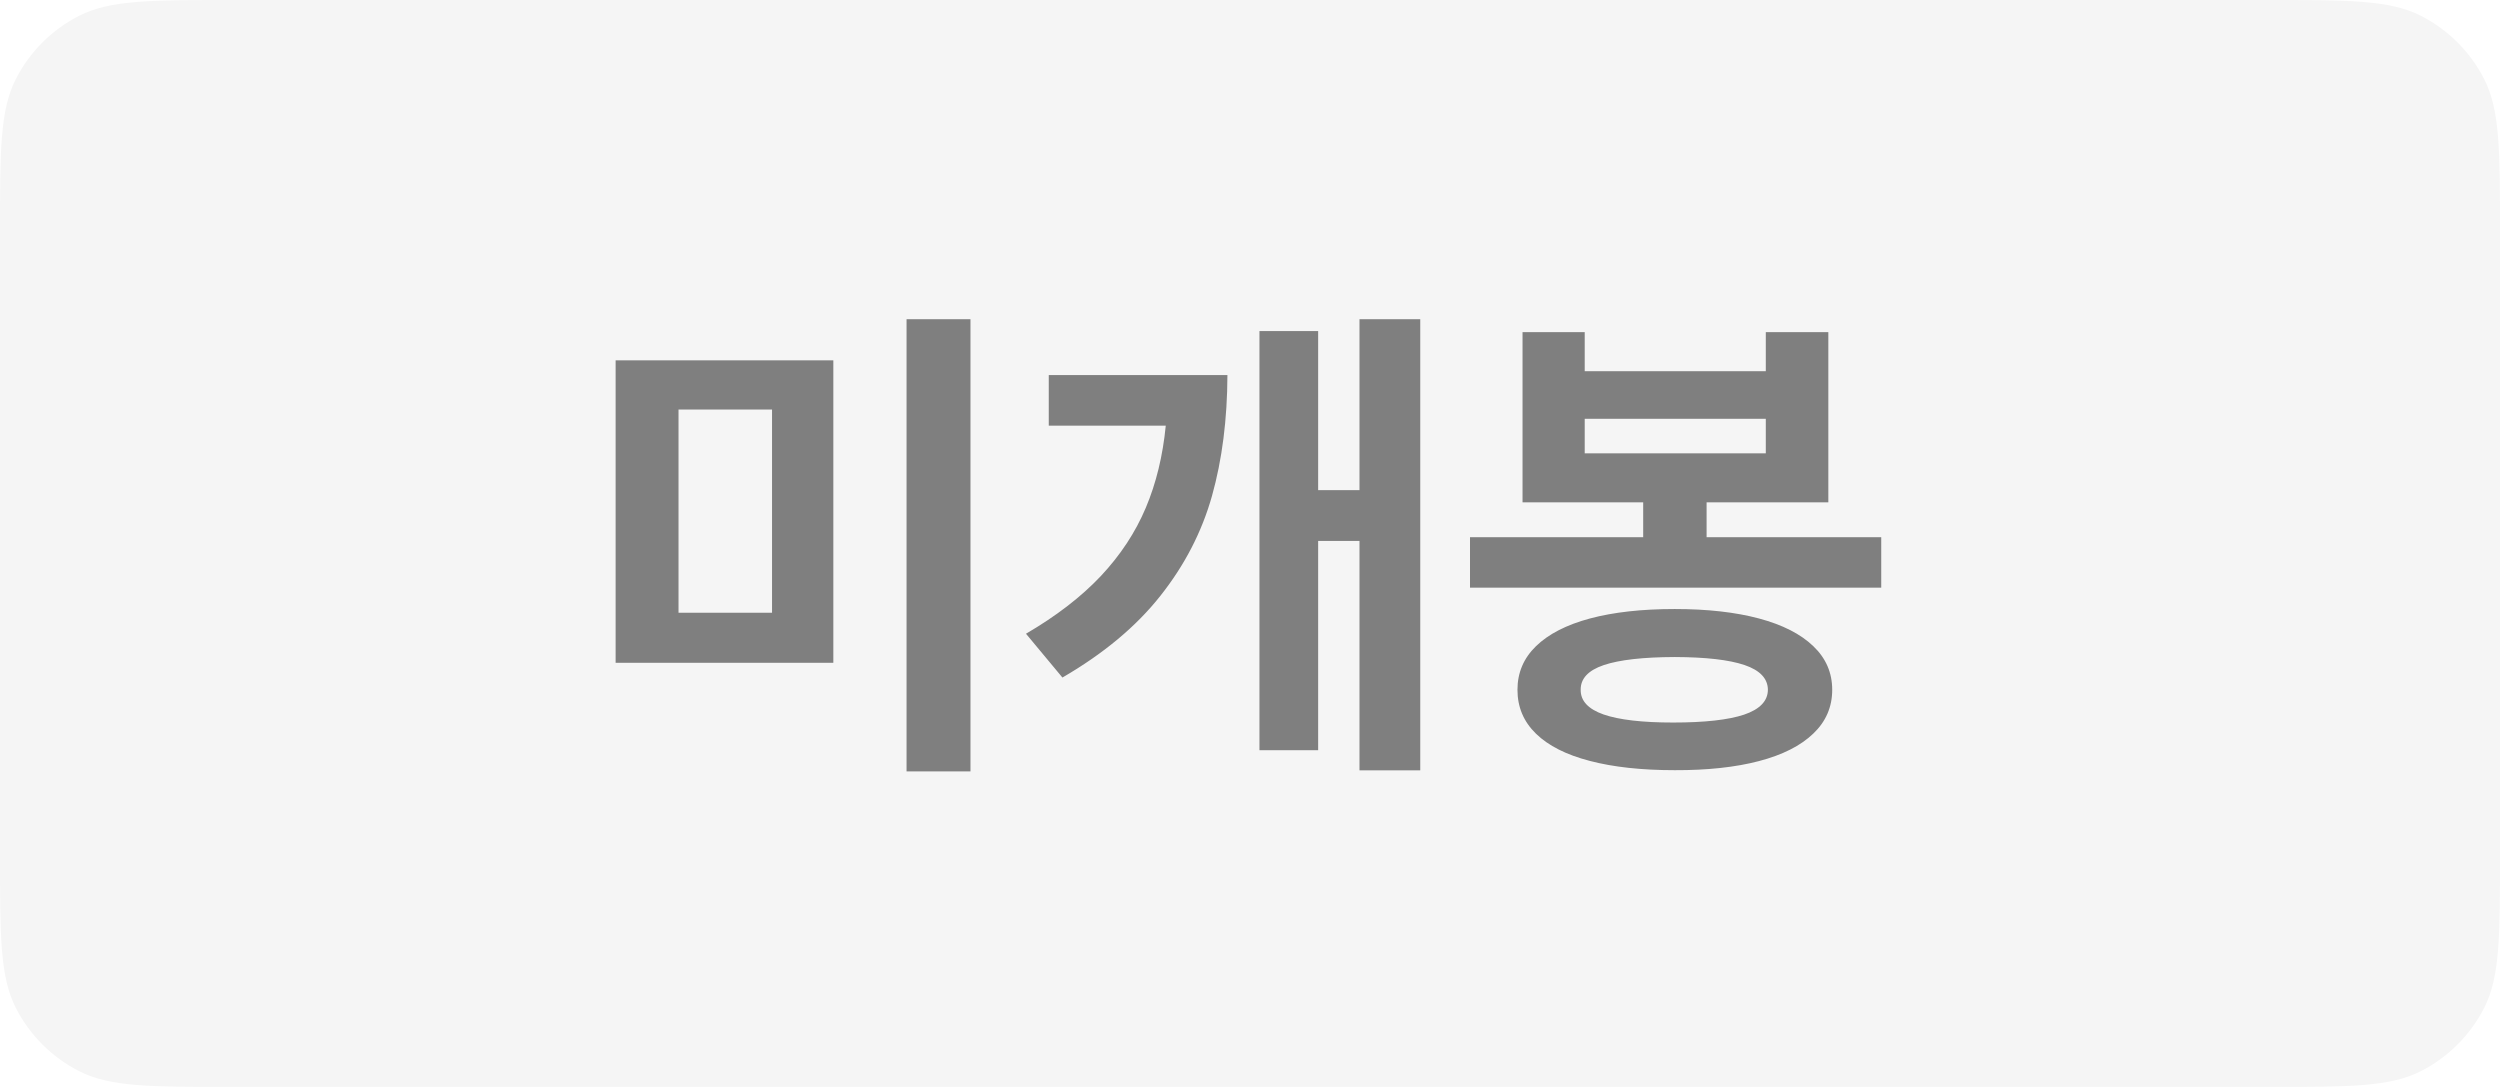
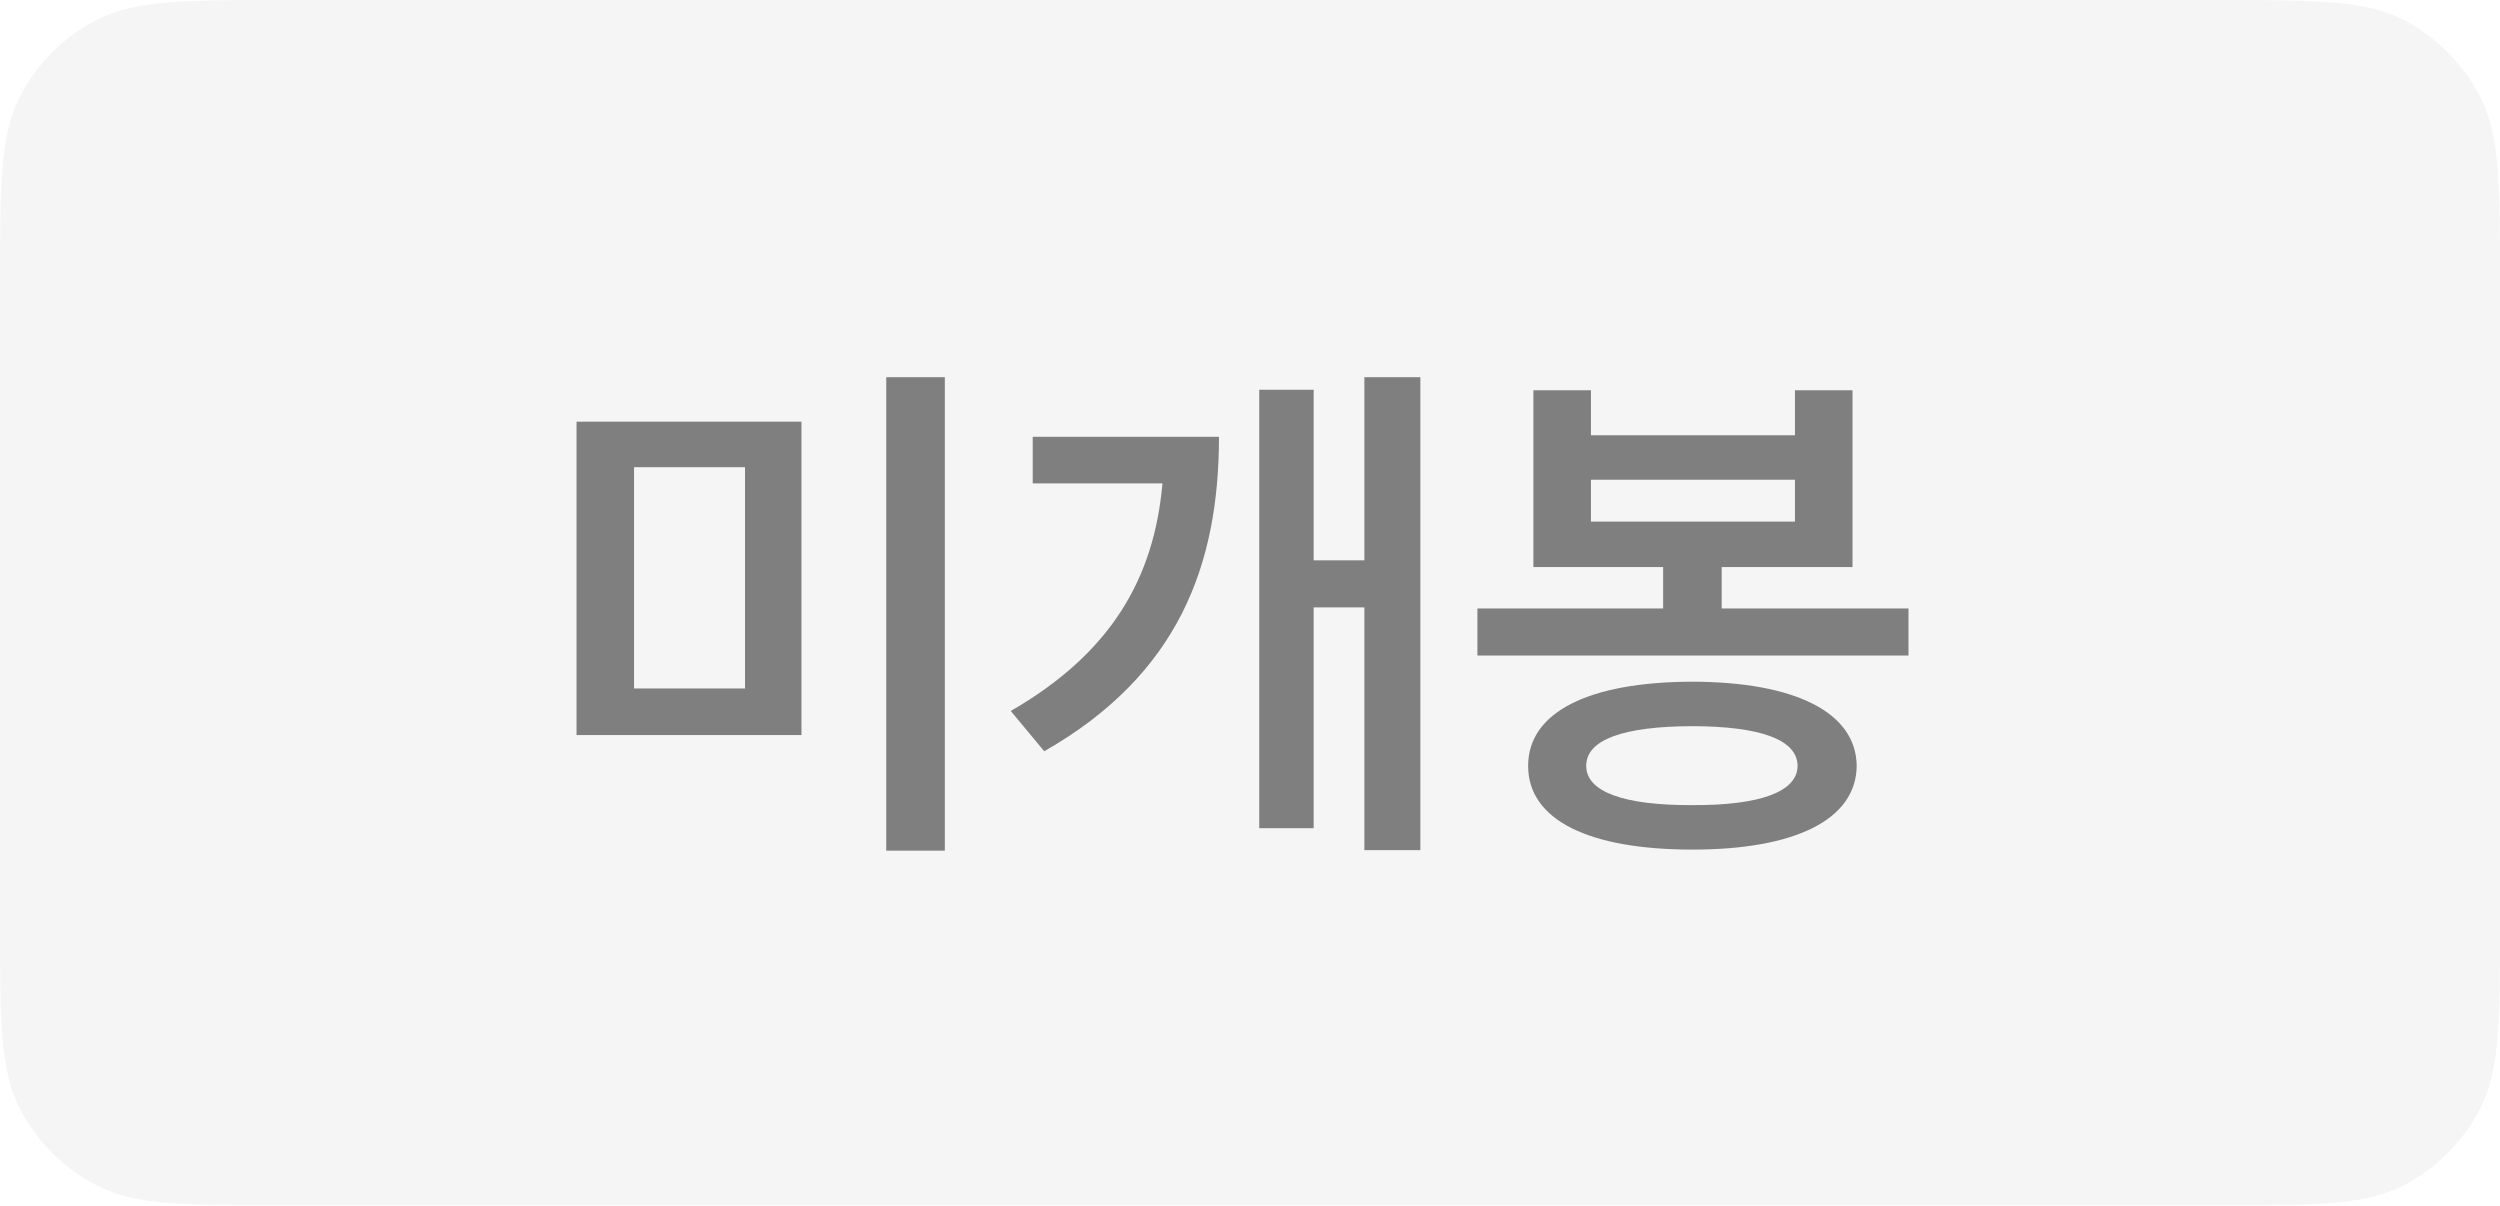
- <svg xmlns="http://www.w3.org/2000/svg" width="69" height="30" viewBox="0 0 69 30" fill="none">
-   <path d="M0 6.4C0 4.16 0 3.04 0.436 2.184C0.819 1.431 1.431 0.819 2.184 0.436C3.04 0 4.16 0 6.4 0H62.6C64.84 0 65.96 0 66.816 0.436C67.569 0.819 68.18 1.431 68.564 2.184C69 3.04 69 4.16 69 6.4V23.6C69 25.84 69 26.96 68.564 27.816C68.18 28.569 67.569 29.18 66.816 29.564C65.96 30 64.84 30 62.6 30H6.4C4.16 30 3.04 30 2.184 29.564C1.431 29.18 0.819 28.569 0.436 27.816C0 26.96 0 25.84 0 23.6V6.4Z" fill="#F5F5F5" />
-   <path d="M23 18.294H16.991V9.945H23V18.294ZM21.308 16.911V11.303H18.727V16.911H21.308ZM25.021 8.809H26.785V21.291H25.021V8.809ZM39.199 21.262H37.522V14.929H36.381V20.706H34.761V9.137H36.381V13.527H37.522V8.809H39.199V21.262ZM28.317 17.491C29.152 17.004 29.84 16.474 30.381 15.901C30.923 15.324 31.337 14.695 31.624 14.015C31.911 13.335 32.094 12.579 32.175 11.748H28.946V10.351H33.877C33.873 11.575 33.731 12.687 33.451 13.687C33.171 14.682 32.695 15.602 32.025 16.447C31.358 17.291 30.457 18.042 29.323 18.7L28.317 17.491ZM51.922 16.22H40.572V14.827H45.352V13.865H42.022V9.166H43.738V10.245H48.736V9.166H50.462V13.865H47.102V14.827H51.922V16.22ZM41.882 19.038C41.882 18.567 42.052 18.166 42.394 17.834C42.739 17.499 43.235 17.244 43.883 17.07C44.534 16.896 45.314 16.809 46.223 16.809C47.122 16.809 47.897 16.896 48.548 17.07C49.199 17.244 49.699 17.499 50.047 17.834C50.395 18.166 50.569 18.567 50.569 19.038C50.569 19.512 50.395 19.915 50.047 20.247C49.699 20.582 49.199 20.835 48.548 21.006C47.9 21.176 47.125 21.26 46.223 21.257C45.311 21.257 44.529 21.172 43.878 21.001C43.23 20.833 42.736 20.583 42.394 20.251C42.052 19.919 41.882 19.515 41.882 19.038ZM43.627 19.038C43.623 19.344 43.835 19.571 44.26 19.72C44.689 19.868 45.328 19.942 46.179 19.942C47.049 19.942 47.702 19.869 48.137 19.724C48.572 19.576 48.791 19.347 48.794 19.038C48.791 18.729 48.577 18.501 48.152 18.356C47.726 18.211 47.083 18.137 46.223 18.134C45.349 18.137 44.697 18.211 44.265 18.356C43.836 18.501 43.623 18.729 43.627 19.038ZM48.736 12.512V11.559H43.738V12.512H48.736Z" fill="#7F7F7F" />
+ <svg xmlns="http://www.w3.org/2000/svg" width="56" height="27" viewBox="0 0 56 27" fill="none">
+   <path d="M0 6.4C0 4.16 0 3.04 0.436 2.184C0.819 1.431 1.431 0.819 2.184 0.436C3.04 0 4.16 0 6.4 0H49.6C51.84 0 52.96 0 53.816 0.436C54.569 0.819 55.181 1.431 55.564 2.184C56 3.04 56 4.16 56 6.4V20.6C56 22.84 56 23.96 55.564 24.816C55.181 25.569 54.569 26.18 53.816 26.564C52.96 27 51.84 27 49.6 27H6.4C4.16 27 3.04 27 2.184 26.564C1.431 26.18 0.819 25.569 0.436 24.816C0 23.96 0 22.84 0 20.6V6.4Z" fill="#F5F5F5" />
+   <path d="M17.953 9.445V16.465H12.914V9.445H17.953ZM14.203 15.422H16.688V10.465H14.203V15.422ZM19.852 19.055V8.449H21.164V19.055H19.852ZM31.816 8.449V19.043H30.562V13.605H29.426V18.551H28.207V8.73H29.426V12.551H30.562V8.449H31.816ZM22.641 15.926C24.896 14.625 25.852 12.949 26.039 10.828H23.133V9.785H27.305C27.305 12.65 26.402 15.111 23.391 16.828L22.641 15.926ZM42.75 13.629V14.684H33.094V13.629H37.254V12.703H34.348V8.742H35.637V9.75H40.207V8.742H41.496V12.703H38.566V13.629H42.75ZM34.23 17.156C34.23 15.949 35.59 15.275 37.91 15.27C40.195 15.275 41.578 15.949 41.59 17.156C41.578 18.369 40.195 19.031 37.91 19.031C35.59 19.031 34.23 18.369 34.23 17.156ZM35.531 17.156C35.531 17.736 36.369 18.041 37.91 18.035C39.428 18.041 40.26 17.736 40.266 17.156C40.26 16.564 39.428 16.271 37.91 16.266C36.369 16.271 35.531 16.564 35.531 17.156ZM35.637 11.684H40.207V10.746H35.637V11.684Z" fill="#7F7F7F" />
</svg>
